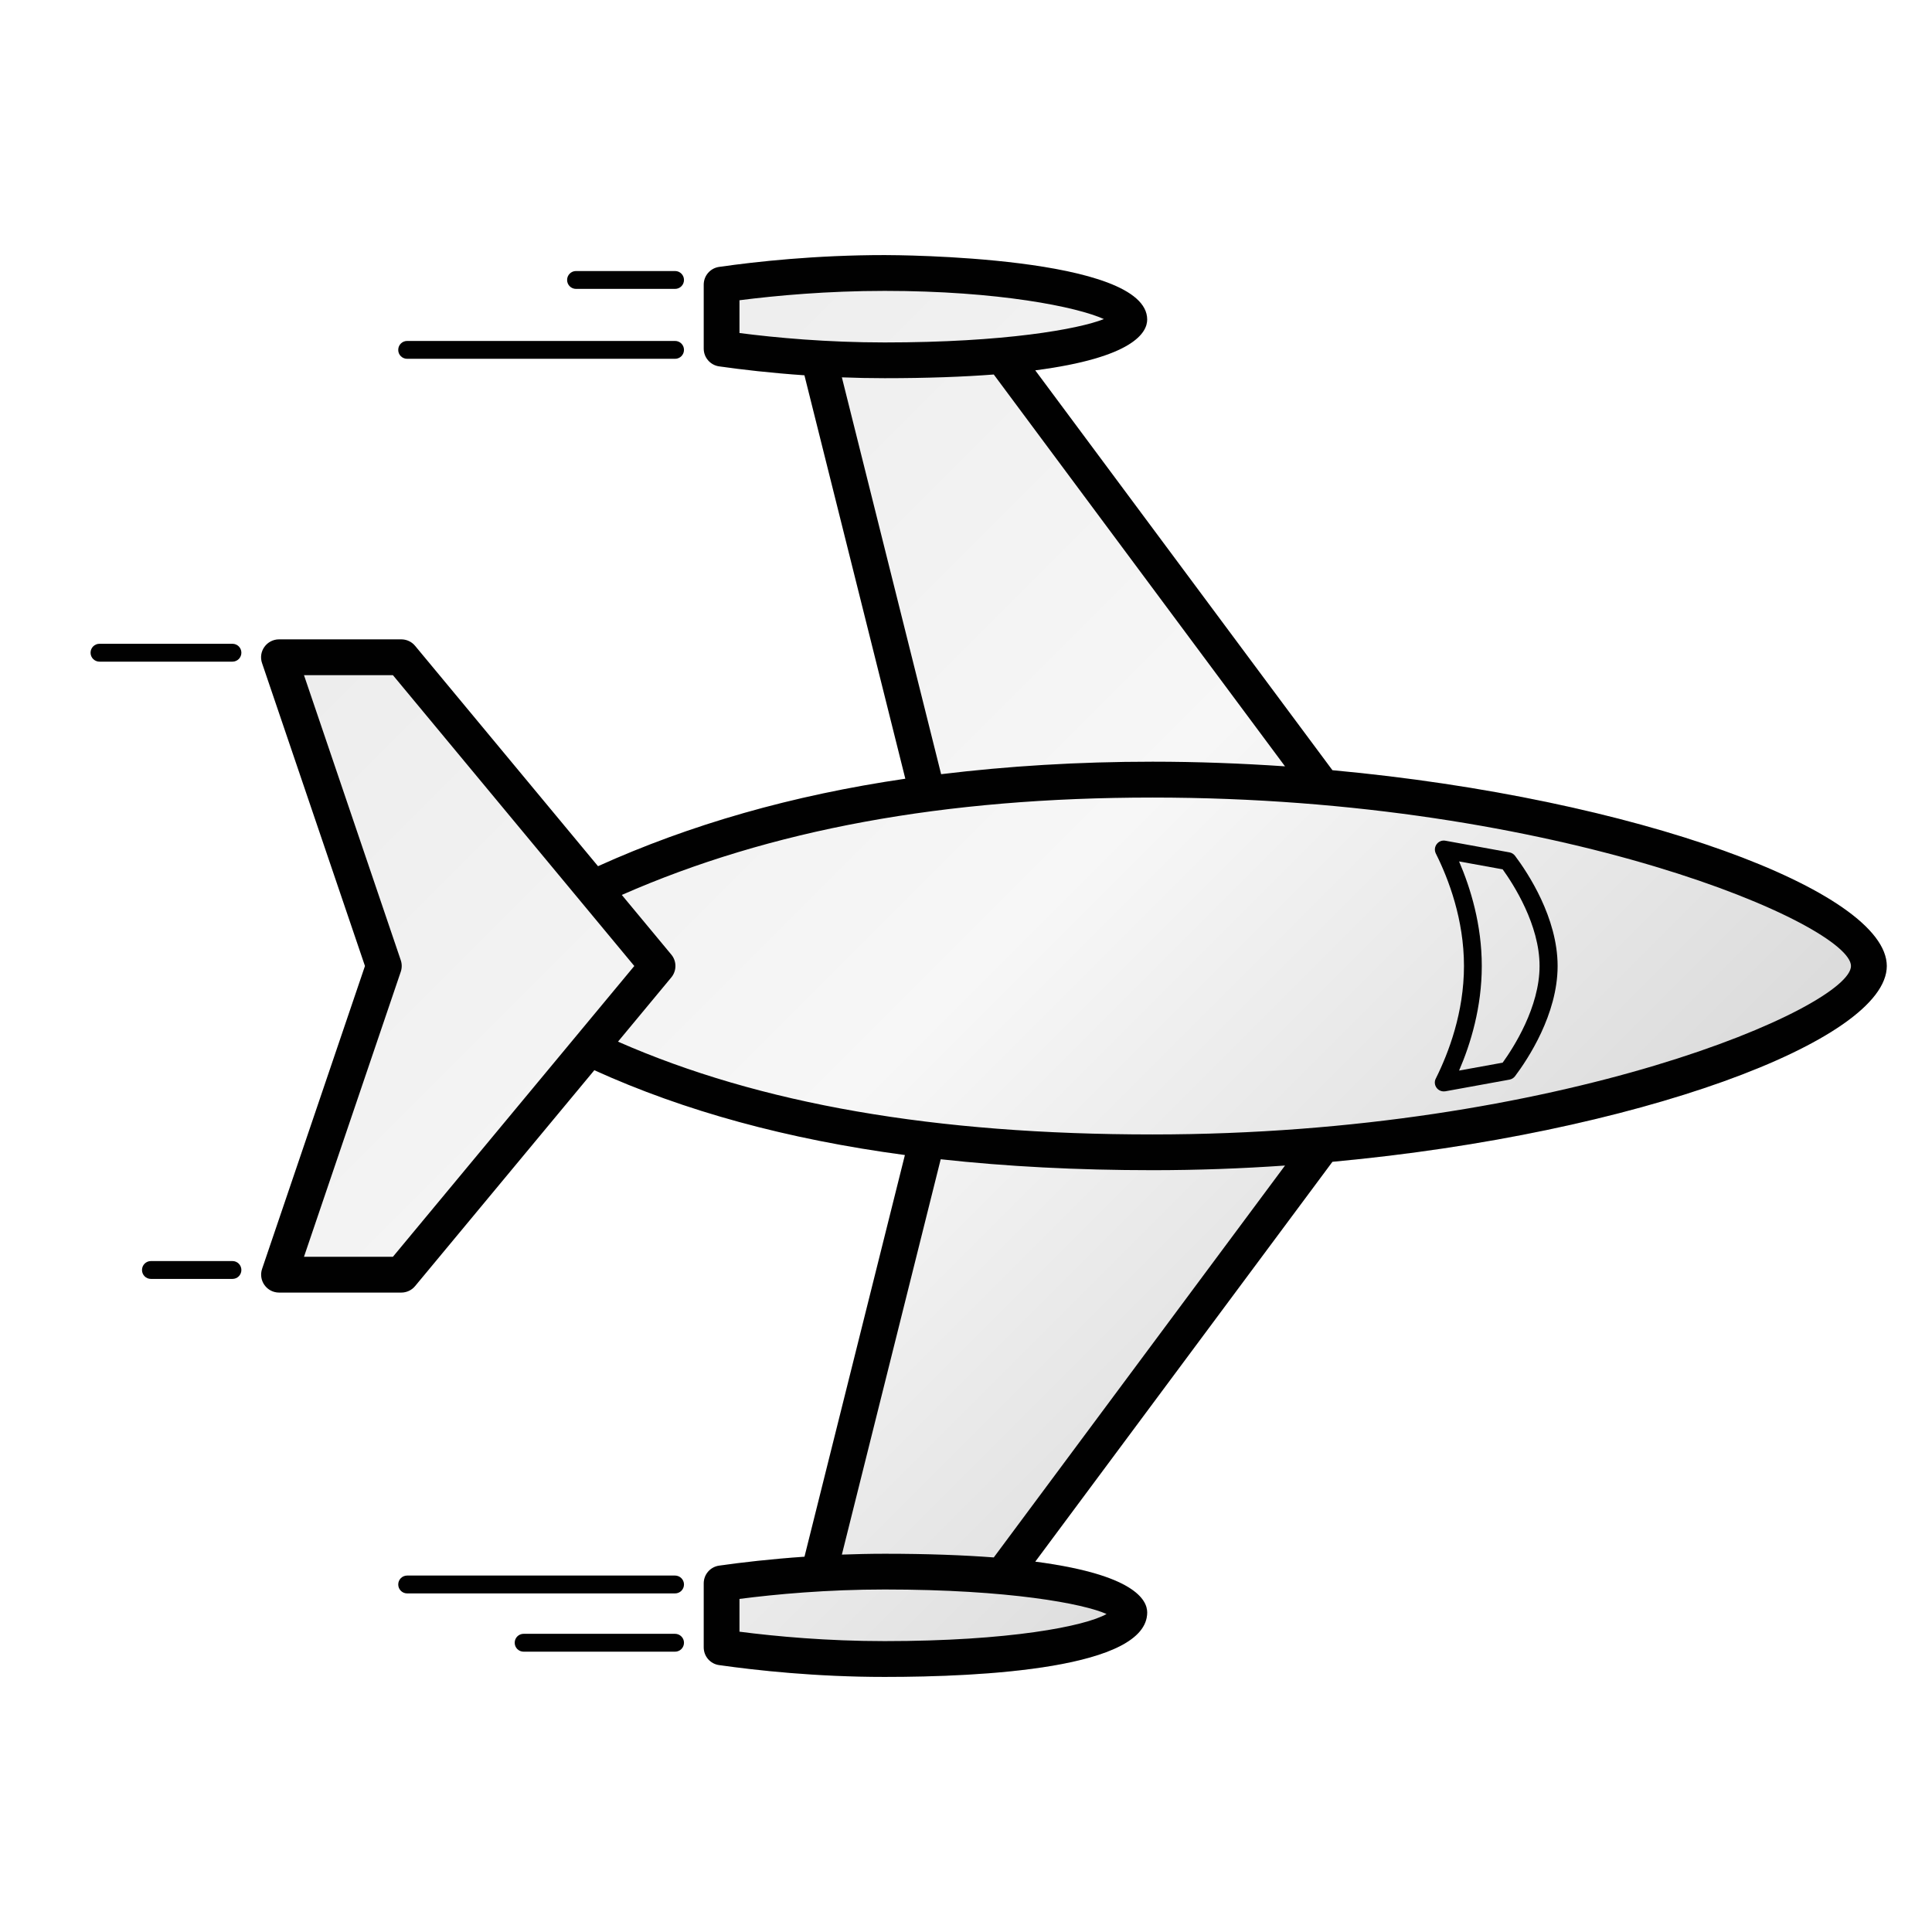
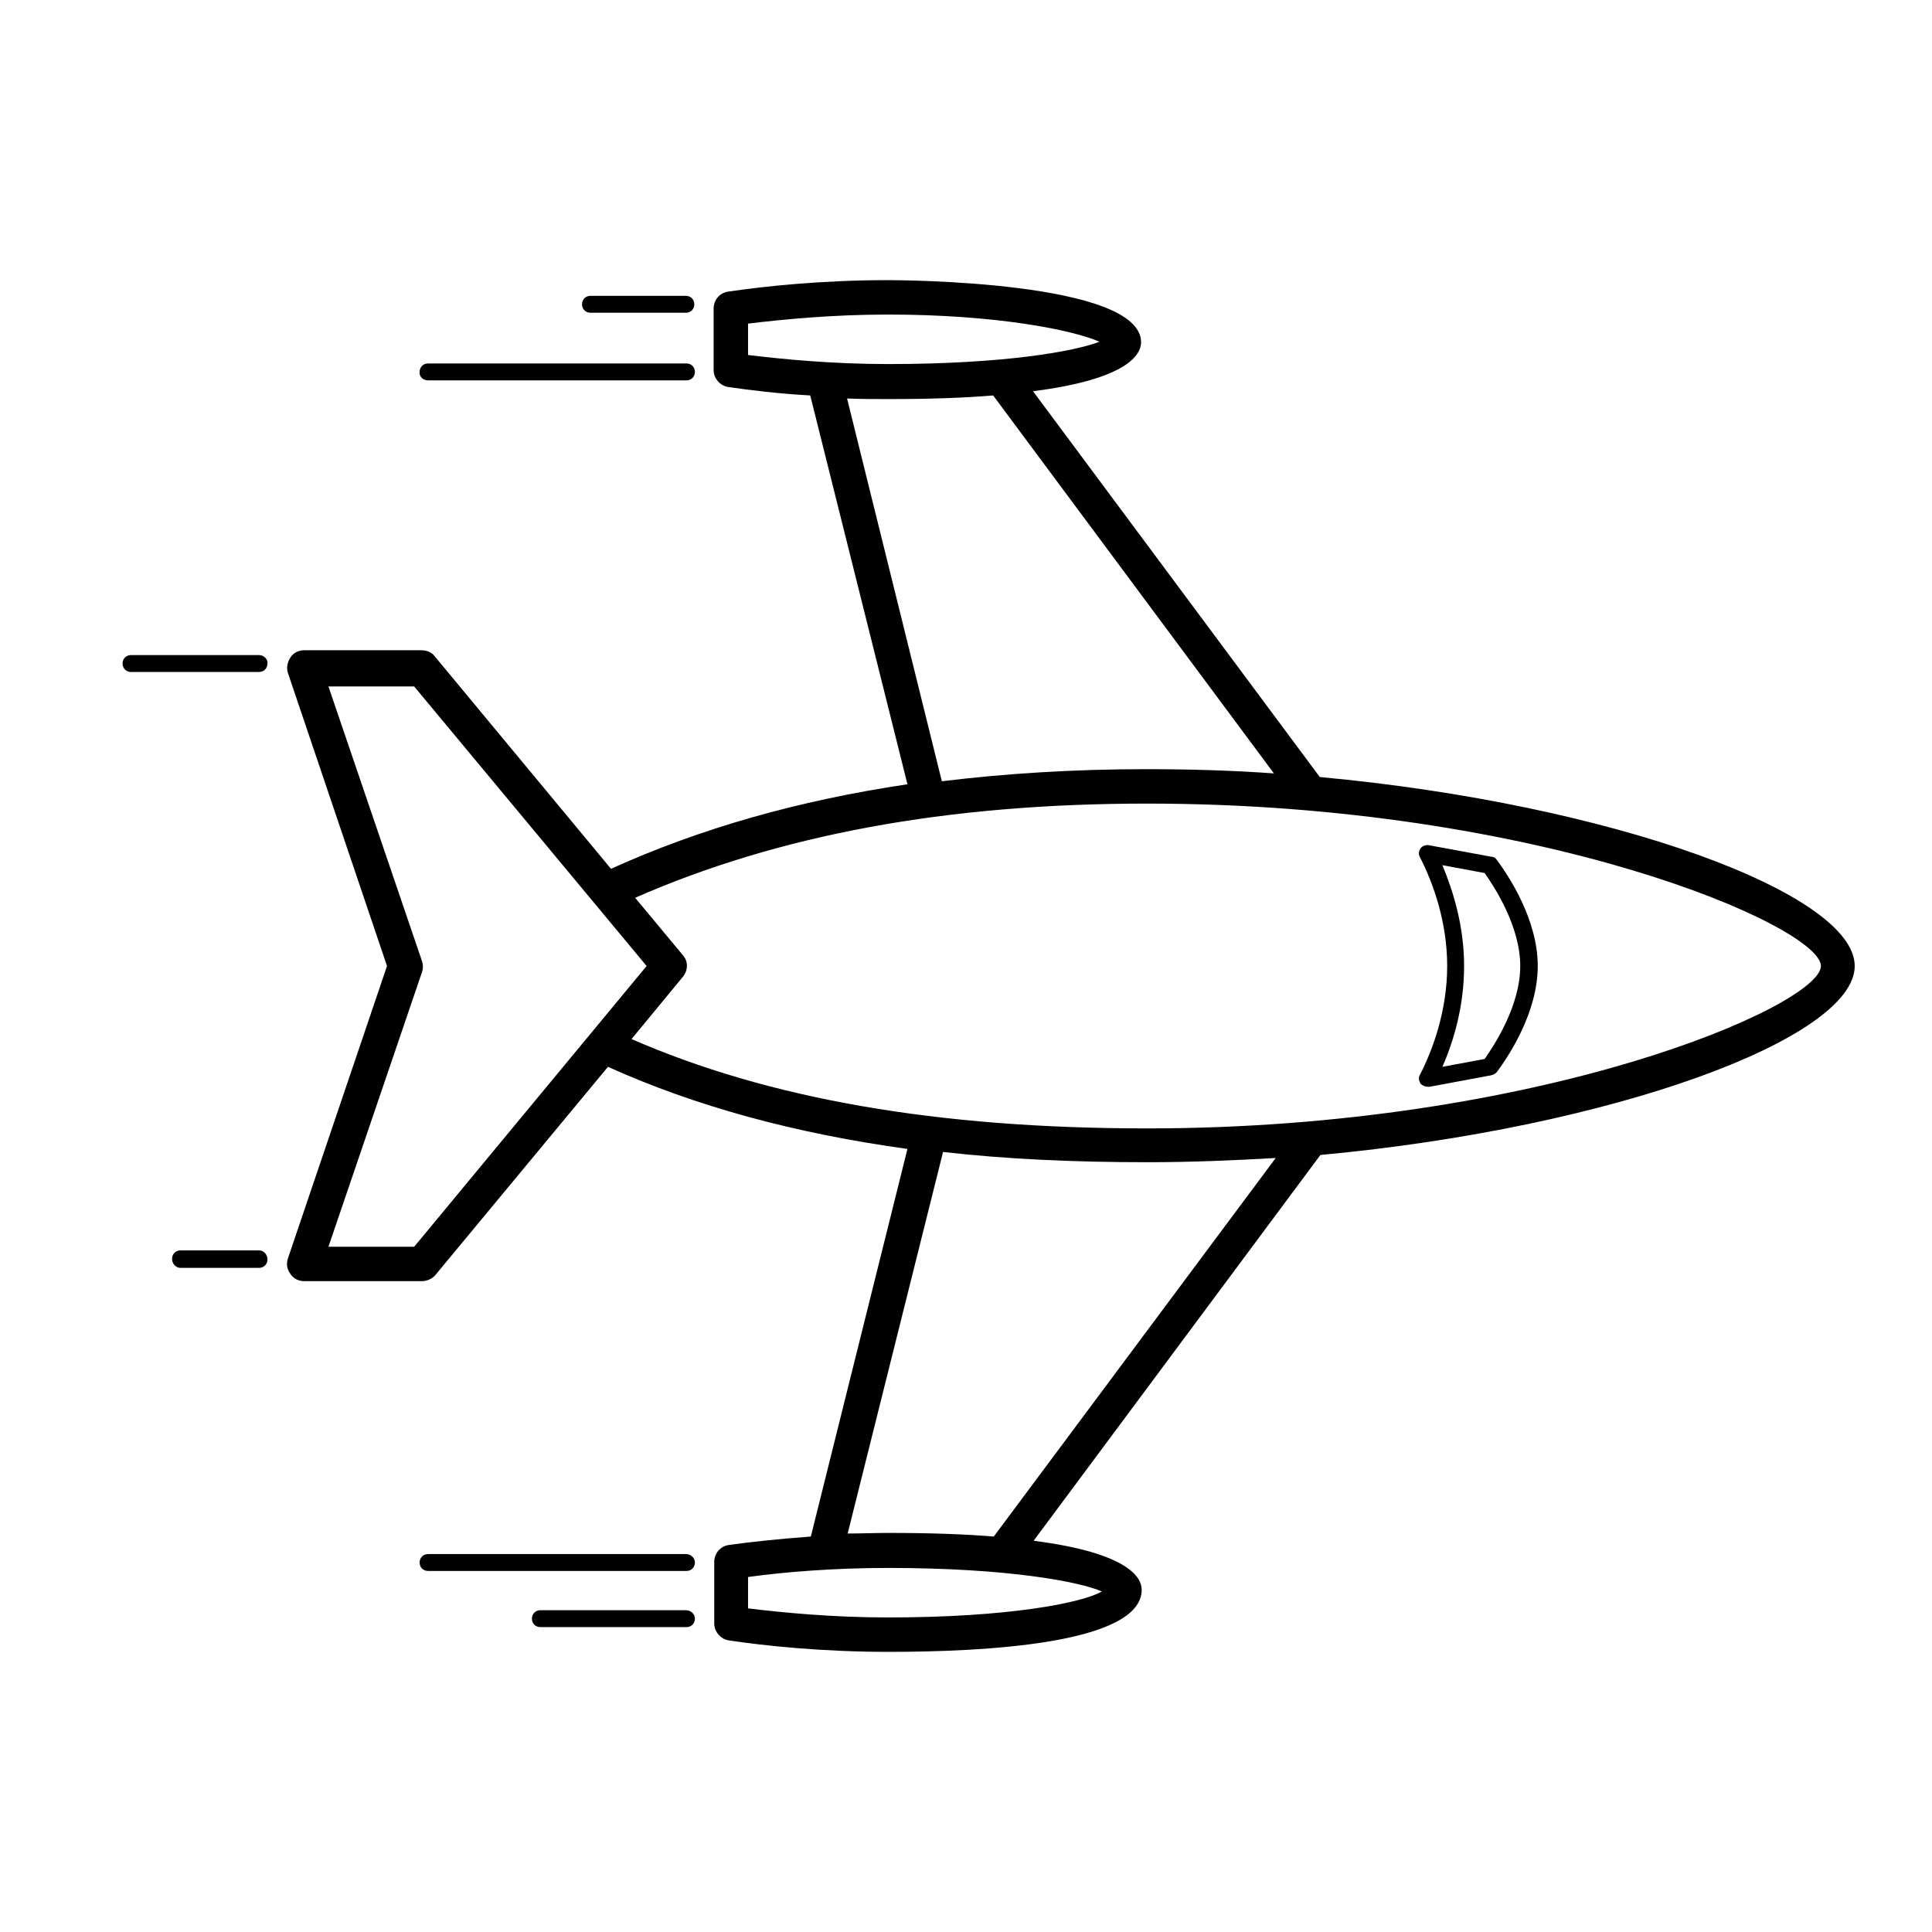
- <svg xmlns="http://www.w3.org/2000/svg" version="1.1" id="Layer_1" x="0px" y="0px" viewBox="0 0 32 32" enable-background="new 0 0 32 32" xml:space="preserve">
+ <svg xmlns="http://www.w3.org/2000/svg" version="1.1" id="Layer_1" x="0px" y="0px" viewBox="0 0 32 32" style="enable-background:new 0 0 32 32;" xml:space="preserve">
+   <style type="text/css">
+ 	.st0{fill:#010101;}
+ </style>
  <g>
-     <linearGradient id="SVGID_1_" gradientUnits="userSpaceOnUse" x1="2.292" y1="2.968" x2="29.156" y2="29.832">
-       <stop offset="0" style="stop-color:#E6E6E6" />
-       <stop offset="0.503" style="stop-color:#F7F7F7" />
-       <stop offset="1" style="stop-color:#C4C4C4" />
-     </linearGradient>
-     <path fill="url(#SVGID_1_)" d="M22.069,12.757l-4.922-6.623c1.629-0.212,1.854-0.629,1.854-0.841c0-1.056-4.17-1.068-4.348-1.068   c-1.133,0-2.117,0.106-2.743,0.196c-0.146,0.021-0.254,0.146-0.254,0.293v1.061c0,0.147,0.109,0.272,0.254,0.293   c0.364,0.052,0.85,0.109,1.414,0.148l1.671,6.682c-1.877,0.275-3.561,0.758-5.09,1.449l-3.03-3.65   c-0.056-0.068-0.14-0.107-0.228-0.107H4.621c-0.095,0-0.185,0.046-0.241,0.124c-0.056,0.078-0.071,0.177-0.04,0.268L6.045,16   l-1.704,5.017c-0.031,0.09-0.016,0.19,0.04,0.268c0.056,0.078,0.145,0.124,0.241,0.124h2.025c0.088,0,0.172-0.039,0.228-0.107   l2.969-3.576c1.491,0.677,3.193,1.143,5.144,1.405l-1.663,6.653c-0.564,0.039-1.051,0.096-1.415,0.148   c-0.146,0.021-0.254,0.146-0.254,0.293v1.061c0,0.148,0.109,0.273,0.254,0.293c0.627,0.089,1.611,0.196,2.743,0.196   c1.624,0,4.348-0.139,4.348-1.068c0-0.212-0.225-0.629-1.854-0.841l4.922-6.623c5.034-0.465,9.182-2.004,9.182-3.243   S27.102,13.221,22.069,12.757z" />
-   </g>
-   <g>
-     <path fill="#010101" d="M9.541,4.785h1.64c0.082,0,0.148-0.066,0.148-0.148c0-0.082-0.066-0.148-0.148-0.148h-1.64   c-0.082,0-0.148,0.066-0.148,0.148C9.393,4.719,9.459,4.785,9.541,4.785z" />
-     <path fill="#010101" d="M6.744,5.943h4.437c0.082,0,0.148-0.066,0.148-0.148c0-0.082-0.066-0.148-0.148-0.148H6.744   c-0.082,0-0.148,0.066-0.148,0.148C6.595,5.877,6.662,5.943,6.744,5.943z" />
-     <path fill="#010101" d="M11.18,26.096H6.744c-0.082,0-0.148,0.066-0.148,0.148c0,0.082,0.066,0.148,0.148,0.148h4.437   c0.082,0,0.148-0.066,0.148-0.148C11.329,26.162,11.262,26.096,11.18,26.096z" />
-     <path fill="#010101" d="M11.18,27.061H8.673c-0.082,0-0.148,0.066-0.148,0.148c0,0.082,0.066,0.148,0.148,0.148h2.508   c0.082,0,0.148-0.066,0.148-0.148C11.329,27.127,11.262,27.061,11.18,27.061z" />
-     <path fill="#010101" d="M3.85,10.663H1.648c-0.082,0-0.148,0.066-0.148,0.148s0.066,0.148,0.148,0.148H3.85   c0.082,0,0.148-0.066,0.148-0.148S3.932,10.663,3.85,10.663z" />
-     <path fill="#010101" d="M3.85,20.887h-1.35c-0.082,0-0.148,0.066-0.148,0.148s0.066,0.148,0.148,0.148h1.35   c0.082,0,0.148-0.066,0.148-0.148S3.932,20.887,3.85,20.887z" />
-     <path fill="#010101" d="M23.795,18.018c0.028,0.038,0.073,0.059,0.119,0.059c0.009,0,0.018-0.001,0.027-0.002l1.061-0.193   c0.037-0.007,0.069-0.027,0.092-0.057c0.212-0.282,0.705-1.025,0.705-1.825c0-0.799-0.493-1.543-0.705-1.825   c-0.023-0.03-0.055-0.05-0.092-0.057l-1.061-0.193c-0.056-0.011-0.112,0.012-0.145,0.057c-0.034,0.045-0.039,0.105-0.014,0.155   c0.213,0.426,0.466,1.094,0.466,1.863c0,0.769-0.254,1.437-0.466,1.863C23.755,17.913,23.761,17.973,23.795,18.018z M24.543,16   c0-0.681-0.184-1.286-0.376-1.732l0.722,0.131c0.18,0.25,0.611,0.919,0.611,1.601c0,0.682-0.431,1.351-0.611,1.601l-0.722,0.131   C24.36,17.286,24.543,16.681,24.543,16z" />
-     <path fill="#010101" d="M31.251,16c0-1.239-4.149-2.779-9.182-3.243l-4.922-6.623c1.629-0.212,1.854-0.629,1.854-0.841   c0-1.056-4.17-1.068-4.348-1.068c-1.133,0-2.117,0.106-2.743,0.196c-0.146,0.021-0.254,0.146-0.254,0.293v1.061   c0,0.147,0.109,0.272,0.254,0.293c0.364,0.052,0.85,0.109,1.414,0.148l1.671,6.682c-1.877,0.275-3.561,0.758-5.09,1.449l-3.03-3.65   c-0.056-0.068-0.14-0.107-0.228-0.107H4.621c-0.095,0-0.185,0.046-0.241,0.124c-0.056,0.078-0.071,0.177-0.04,0.268L6.045,16   l-1.704,5.017c-0.031,0.09-0.016,0.19,0.04,0.268c0.056,0.078,0.145,0.124,0.241,0.124h2.025c0.088,0,0.172-0.039,0.228-0.107   l2.969-3.576c1.491,0.677,3.193,1.143,5.144,1.405l-1.663,6.653c-0.564,0.039-1.051,0.096-1.415,0.148   c-0.146,0.021-0.254,0.146-0.254,0.293v1.061c0,0.148,0.109,0.273,0.254,0.293c0.627,0.089,1.611,0.196,2.743,0.196   c1.624,0,4.348-0.139,4.348-1.068c0-0.212-0.225-0.629-1.854-0.841l4.922-6.623C27.102,18.779,31.251,17.239,31.251,16z    M12.248,4.973c0.604-0.077,1.45-0.155,2.405-0.155c1.88,0,3.187,0.265,3.631,0.467c-0.424,0.167-1.641,0.387-3.631,0.387   c-0.955,0-1.801-0.078-2.405-0.156V4.973z M13.944,6.25c0.229,0.009,0.465,0.014,0.709,0.014c0.712,0,1.307-0.023,1.807-0.061   l4.824,6.49c-0.72-0.049-1.454-0.077-2.193-0.077c-1.238,0-2.4,0.073-3.503,0.207L13.944,6.25z M6.508,20.816H5.035l1.603-4.721   c0.021-0.062,0.021-0.129,0-0.191l-1.603-4.721h1.473L10.506,16L6.508,20.816z M11.119,16.189c0.091-0.11,0.091-0.269,0-0.378   l-0.82-0.988c2.456-1.08,5.335-1.613,8.791-1.613c6.768,0,11.568,2.116,11.568,2.79s-4.8,2.79-11.568,2.79   c-3.604,0-6.505-0.504-8.854-1.537L11.119,16.189z M14.653,27.182c-0.954,0-1.8-0.078-2.405-0.156v-0.543   c0.604-0.078,1.451-0.156,2.405-0.156c2.064,0,3.296,0.236,3.675,0.406C17.972,26.936,16.716,27.182,14.653,27.182z M16.46,25.796   c-0.5-0.038-1.095-0.061-1.807-0.061c-0.245,0-0.481,0.006-0.709,0.014l1.637-6.548c1.093,0.12,2.26,0.181,3.51,0.181   c0.739,0,1.473-0.027,2.193-0.077L16.46,25.796z" />
+     <path class="st0" d="M9.78,5.18h1.58c0.08,0,0.14-0.06,0.14-0.14c0-0.08-0.06-0.14-0.14-0.14H9.78c-0.08,0-0.14,0.06-0.14,0.14   C9.64,5.12,9.7,5.18,9.78,5.18z" />
+     <path class="st0" d="M7.09,6.3h4.28c0.08,0,0.14-0.06,0.14-0.14c0-0.08-0.06-0.14-0.14-0.14H7.09c-0.08,0-0.14,0.06-0.14,0.14   C6.94,6.24,7.01,6.3,7.09,6.3z" />
+     <path class="st0" d="M11.36,25.74H7.09c-0.08,0-0.14,0.06-0.14,0.14s0.06,0.14,0.14,0.14h4.28c0.08,0,0.14-0.06,0.14-0.14   C11.51,25.8,11.44,25.74,11.36,25.74z" />
+     <path class="st0" d="M11.36,26.67H8.95c-0.08,0-0.14,0.06-0.14,0.14s0.06,0.14,0.14,0.14h2.42c0.08,0,0.14-0.06,0.14-0.14   C11.51,26.73,11.44,26.67,11.36,26.67z" />
+     <path class="st0" d="M4.29,10.85H2.17c-0.08,0-0.14,0.06-0.14,0.14c0,0.08,0.06,0.14,0.14,0.14h2.12c0.08,0,0.14-0.06,0.14-0.14   C4.44,10.92,4.37,10.85,4.29,10.85z" />
+     <path class="st0" d="M4.29,20.71h-1.3c-0.08,0-0.14,0.06-0.14,0.14S2.91,21,2.99,21h1.3c0.08,0,0.14-0.06,0.14-0.14   S4.37,20.71,4.29,20.71z" />
+     <path class="st0" d="M23.53,17.95C23.56,17.98,23.6,18,23.65,18c0.01,0,0.02,0,0.03,0l1.02-0.19c0.04-0.01,0.07-0.03,0.09-0.05   c0.2-0.27,0.68-0.99,0.68-1.76c0-0.77-0.48-1.49-0.68-1.76c-0.02-0.03-0.05-0.05-0.09-0.05L23.67,14   c-0.05-0.01-0.11,0.01-0.14,0.05c-0.03,0.04-0.04,0.1-0.01,0.15c0.21,0.41,0.45,1.06,0.45,1.8s-0.24,1.39-0.45,1.8   C23.49,17.85,23.5,17.9,23.53,17.95z M24.25,16c0-0.66-0.18-1.24-0.36-1.67l0.7,0.13c0.17,0.24,0.59,0.89,0.59,1.54   s-0.42,1.3-0.59,1.54l-0.7,0.13C24.08,17.24,24.25,16.66,24.25,16z" />
+     <path class="st0" d="M30.72,16c0-1.2-4-2.68-8.86-3.13l-4.75-6.39c1.57-0.2,1.79-0.61,1.79-0.81c0-1.02-4.02-1.03-4.19-1.03   c-1.09,0-2.04,0.1-2.65,0.19c-0.14,0.02-0.24,0.14-0.24,0.28v1.02c0,0.14,0.11,0.26,0.24,0.28c0.35,0.05,0.82,0.11,1.36,0.14   l1.61,6.44c-1.81,0.27-3.43,0.73-4.91,1.4l-2.92-3.52c-0.05-0.07-0.14-0.1-0.22-0.1H5.04c-0.09,0-0.18,0.04-0.23,0.12   s-0.07,0.17-0.04,0.26L6.41,16l-1.64,4.84c-0.03,0.09-0.02,0.18,0.04,0.26c0.05,0.08,0.14,0.12,0.23,0.12h1.95   c0.08,0,0.17-0.04,0.22-0.1l2.86-3.45c1.44,0.65,3.08,1.1,4.96,1.36l-1.6,6.42c-0.54,0.04-1.01,0.09-1.36,0.14   c-0.14,0.02-0.24,0.14-0.24,0.28v1.02c0,0.14,0.11,0.26,0.24,0.28c0.6,0.09,1.55,0.19,2.65,0.19c1.57,0,4.19-0.13,4.19-1.03   c0-0.2-0.22-0.61-1.79-0.81l4.75-6.39C26.72,18.68,30.72,17.2,30.72,16z M12.39,5.36c0.58-0.07,1.4-0.15,2.32-0.15   c1.81,0,3.07,0.26,3.5,0.45c-0.41,0.16-1.58,0.37-3.5,0.37c-0.92,0-1.74-0.08-2.32-0.15V5.36z M14.03,6.6   c0.22,0.01,0.45,0.01,0.68,0.01c0.69,0,1.26-0.02,1.74-0.06l4.65,6.26c-0.69-0.05-1.4-0.07-2.12-0.07c-1.19,0-2.31,0.07-3.38,0.2   L14.03,6.6z M6.86,20.65H5.44l1.55-4.55c0.02-0.06,0.02-0.12,0-0.18l-1.55-4.55h1.42L10.71,16L6.86,20.65z M11.31,16.18   c0.09-0.11,0.09-0.26,0-0.36l-0.79-0.95c2.37-1.04,5.15-1.56,8.48-1.56c6.53,0,11.16,2.04,11.16,2.69c0,0.65-4.63,2.69-11.16,2.69   c-3.48,0-6.27-0.49-8.54-1.48L11.31,16.18z M14.71,26.79c-0.92,0-1.74-0.08-2.32-0.15v-0.52c0.58-0.08,1.4-0.15,2.32-0.15   c1.99,0,3.18,0.23,3.54,0.39C17.92,26.55,16.7,26.79,14.71,26.79z M16.46,25.45c-0.48-0.04-1.06-0.06-1.74-0.06   c-0.24,0-0.46,0.01-0.68,0.01l1.58-6.32c1.05,0.12,2.18,0.17,3.39,0.17c0.71,0,1.42-0.03,2.12-0.07L16.46,25.45z" />
  </g>
</svg>
